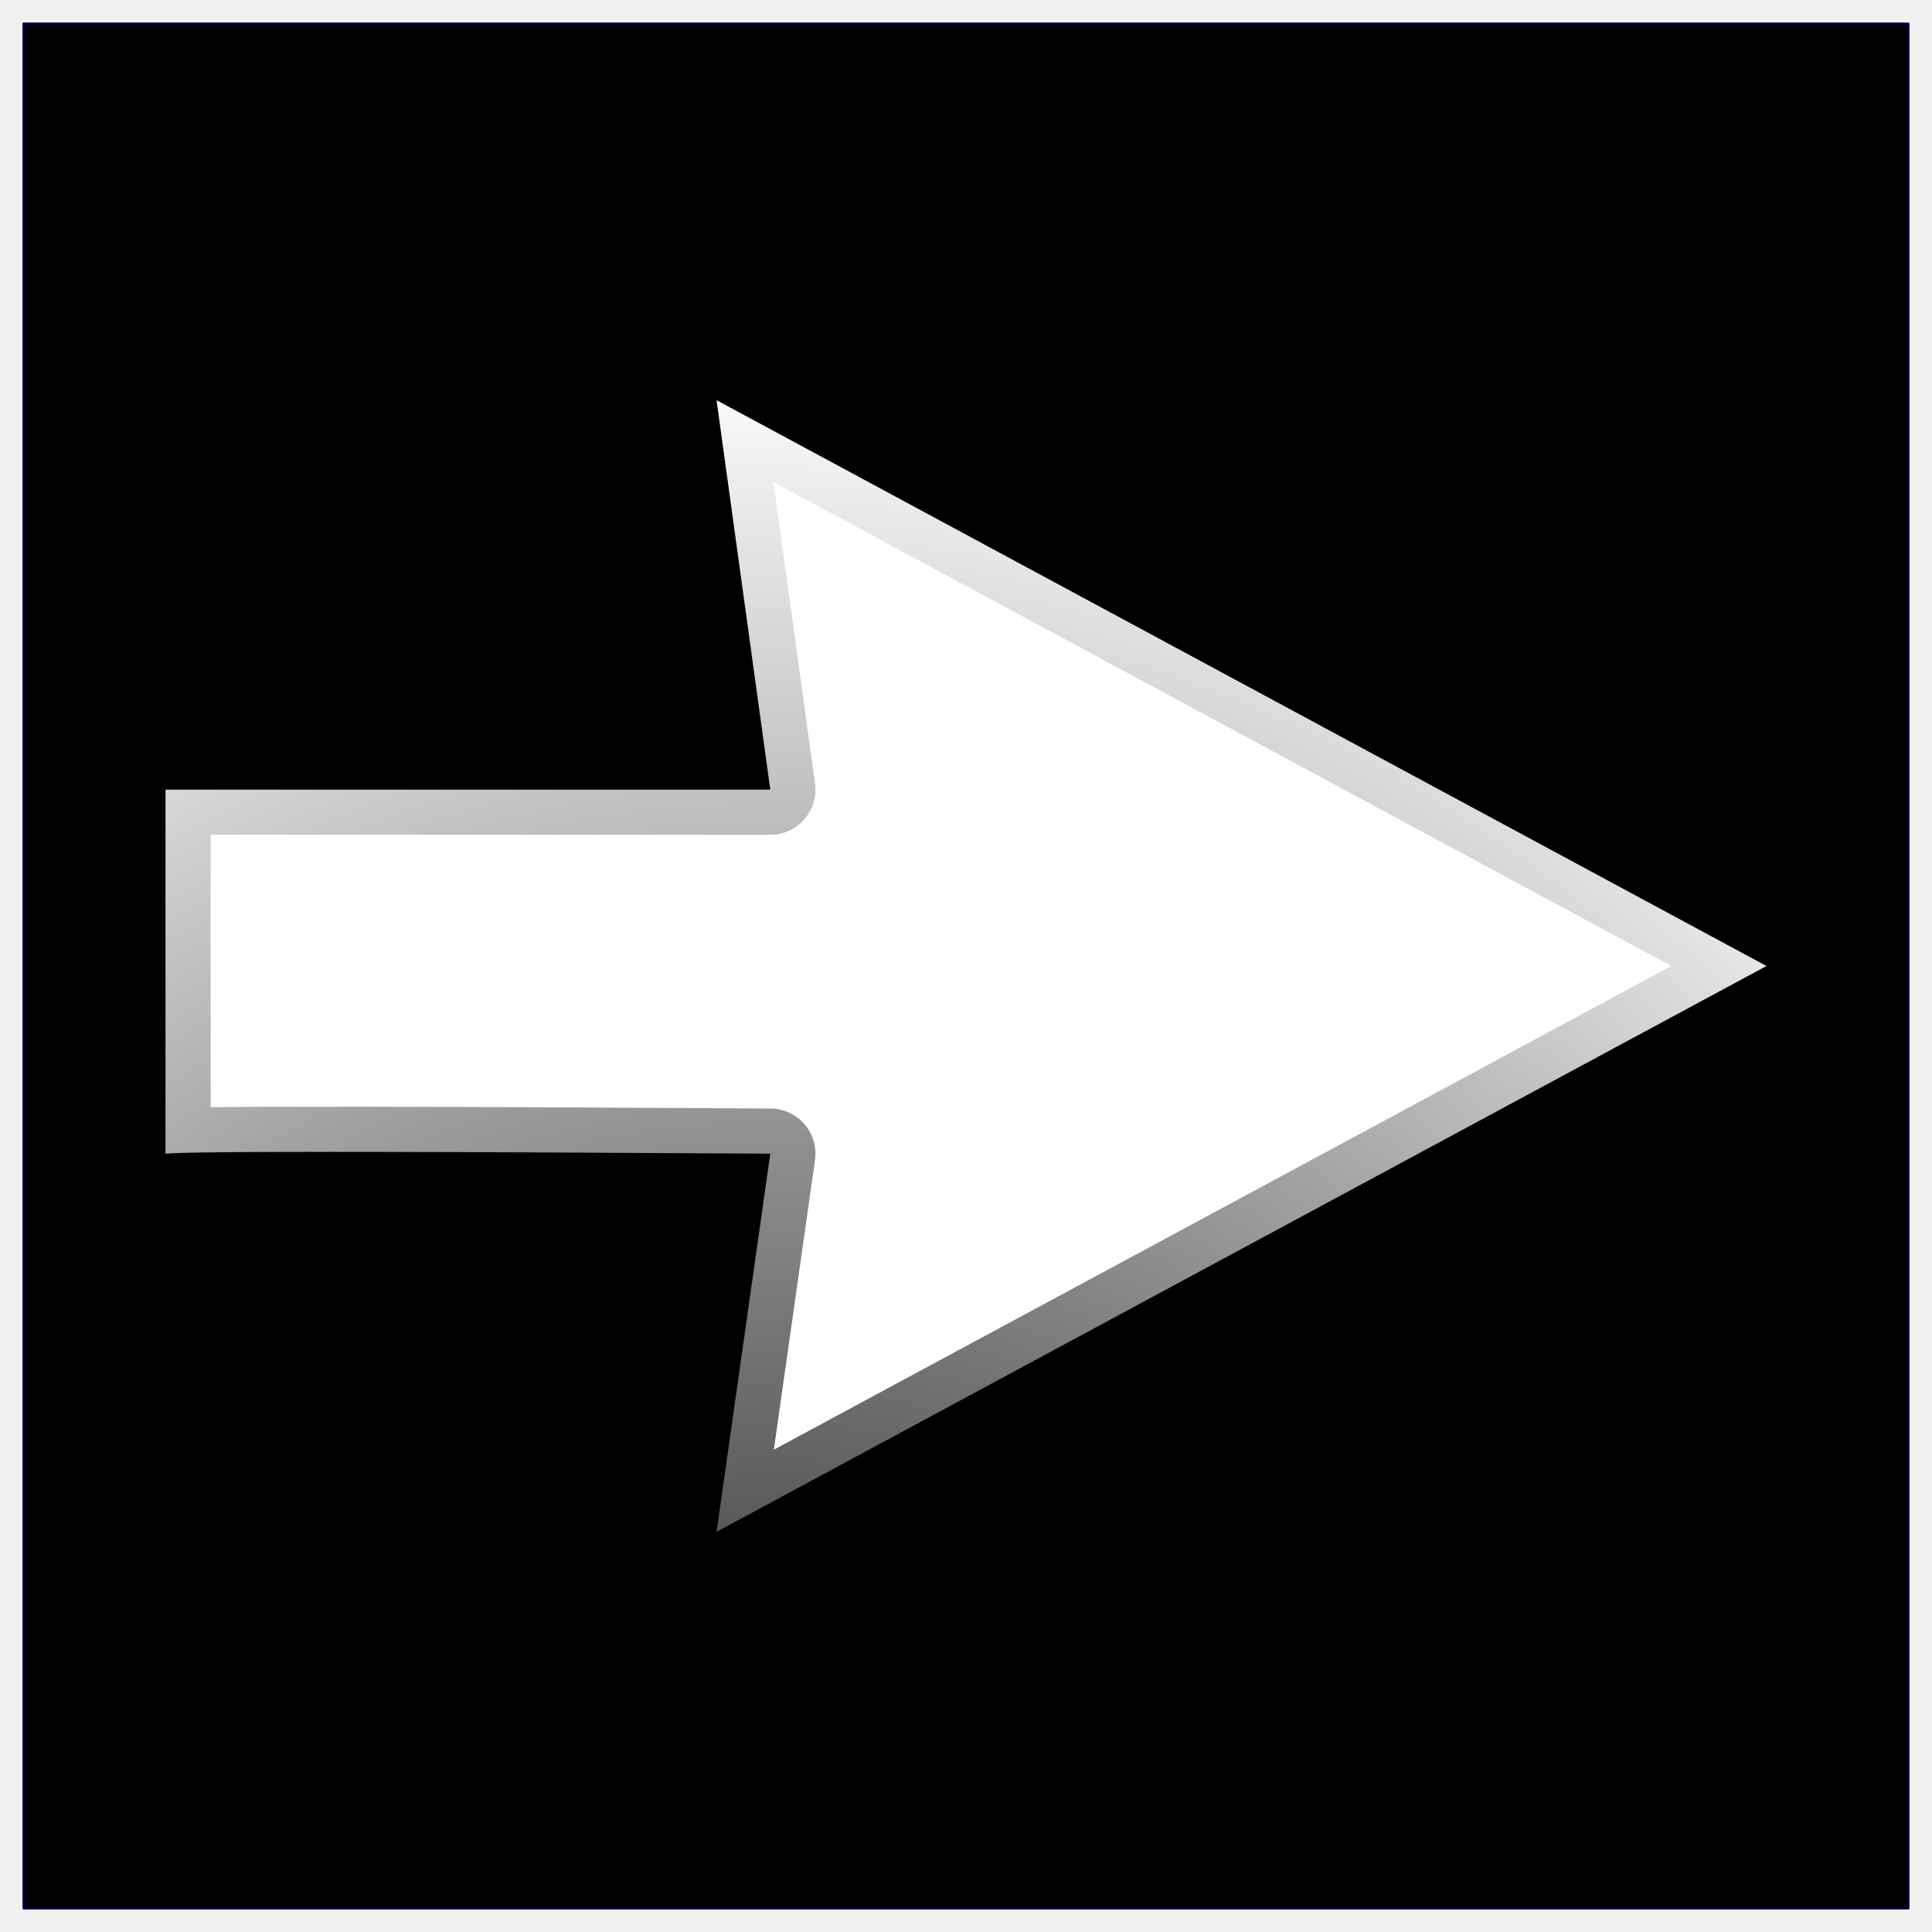
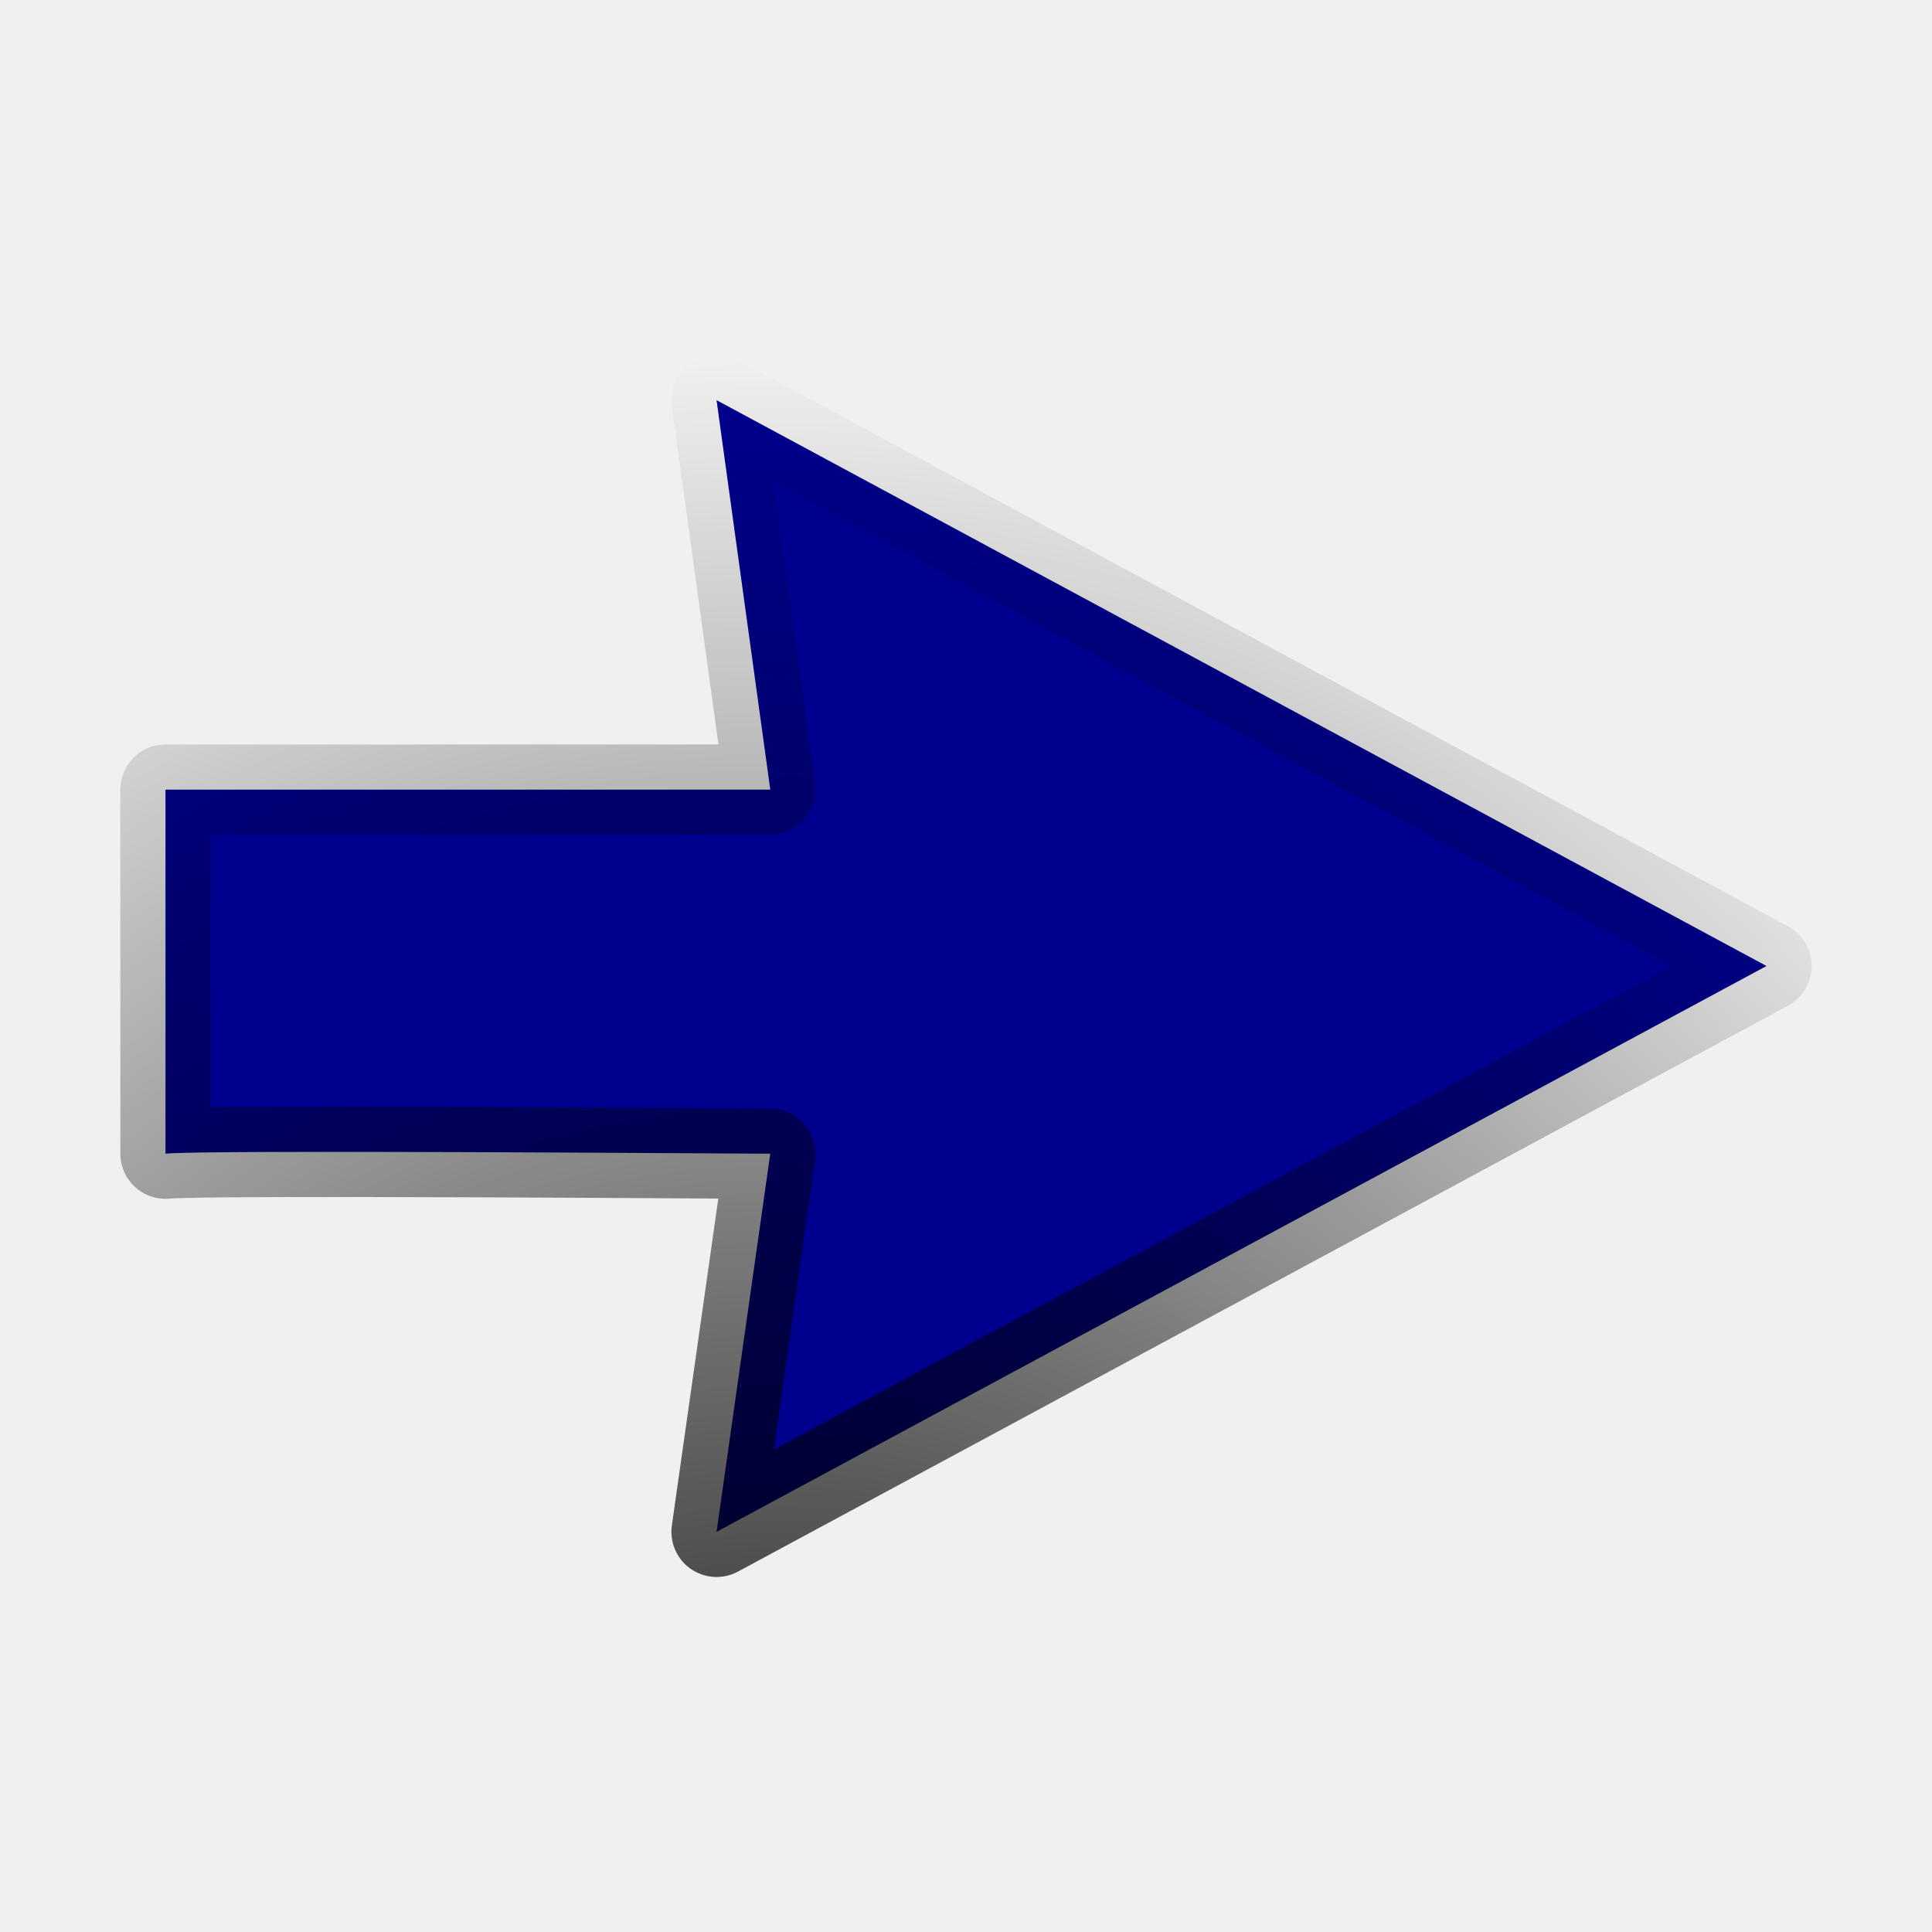
<svg xmlns="http://www.w3.org/2000/svg" xmlns:xlink="http://www.w3.org/1999/xlink" version="1.0" width="100" height="100" id="svg2">
  <defs id="defs4">
    <linearGradient id="linearGradient3197">
      <stop id="stop3199" style="stop-color:#e4e1e1;stop-opacity:1" offset="0" />
      <stop id="stop3201" style="stop-color:#e4af00;stop-opacity:1" offset="1" />
    </linearGradient>
    <linearGradient id="linearGradient3189">
      <stop id="stop3191" style="stop-color:#000000;stop-opacity:1" offset="0" />
      <stop id="stop3193" style="stop-color:#000000;stop-opacity:0" offset="1" />
    </linearGradient>
    <radialGradient cx="50.059" cy="48.854" r="42.138" fx="50.059" fy="48.854" id="radialGradient3195" xlink:href="#linearGradient3189" gradientUnits="userSpaceOnUse" gradientTransform="matrix(1.003084,0,0,1.124297,-0.8232099,-6.090874)" />
    <radialGradient cx="50.059" cy="48.854" r="42.138" fx="50.059" fy="48.854" id="radialGradient3203" xlink:href="#linearGradient3197" gradientUnits="userSpaceOnUse" gradientTransform="matrix(1.003084,0,0,1.124297,-0.8232099,-6.090874)" />
    <radialGradient xlink:href="#linearGradient3197-1" id="radialGradient3110" gradientUnits="userSpaceOnUse" gradientTransform="matrix(-2.157508,0,0,2.418223,148.0768,-6.571194)" cx="50.059" cy="48.854" fx="50.059" fy="48.854" r="42.138" />
    <linearGradient id="linearGradient3197-1">
      <stop id="stop3199-3" style="stop-color:#e4e1e1;stop-opacity:1" offset="0" />
      <stop id="stop3201-5" style="stop-color:#e4af00;stop-opacity:1" offset="1" />
    </linearGradient>
    <radialGradient xlink:href="#linearGradient3189-6" id="radialGradient3112" gradientUnits="userSpaceOnUse" gradientTransform="matrix(-2.157508,0,0,2.418223,148.0768,-6.571194)" cx="50.059" cy="48.854" fx="50.059" fy="48.854" r="42.138" />
    <linearGradient id="linearGradient3189-6">
      <stop id="stop3191-9" style="stop-color:#000000;stop-opacity:1" offset="0" />
      <stop id="stop3193-3" style="stop-color:#000000;stop-opacity:0" offset="1" />
    </linearGradient>
    <radialGradient r="42.138" fy="48.854" fx="50.059" cy="48.854" cx="50.059" gradientTransform="matrix(1.979353,0,0,2.218539,-59.21438,3.476362)" gradientUnits="userSpaceOnUse" id="radialGradient3136" xlink:href="#linearGradient3189-6" />
  </defs>
-   <rect style="fill:#000000;fill-opacity:1;stroke:#000056;stroke-width:0.1;stroke-linejoin:round;stroke-miterlimit:4;stroke-opacity:1;stroke-dasharray:none;stroke-dashoffset:0" id="rect2990" width="97.569" height="97.569" x="1.215" y="1.215" />
-   <path style="fill:#ffffff;fill-opacity:1;fill-rule:evenodd;stroke:url(#radialGradient3136);stroke-width:4.674;stroke-linecap:round;stroke-linejoin:round;stroke-miterlimit:4;stroke-opacity:1;stroke-dashoffset:0" id="path3176" d="M 39.87,40.871 37.089,20.713 91.433,50 37.089,79.287 39.87,59.714 c -2.147,0 -29.213,-0.213 -31.304,0 l 0,-18.843 31.304,0 z" />
+   <path style="fill:#00008f;fill-opacity:1;fill-rule:evenodd;stroke:url(#radialGradient3136);stroke-width:4.674;stroke-linecap:round;stroke-linejoin:round;stroke-miterlimit:4;stroke-opacity:1;stroke-dashoffset:0" id="path3176" d="M 39.87,40.871 37.089,20.713 91.433,50 37.089,79.287 39.87,59.714 c -2.147,0 -29.213,-0.213 -31.304,0 l 0,-18.843 31.304,0 z" />
</svg>
